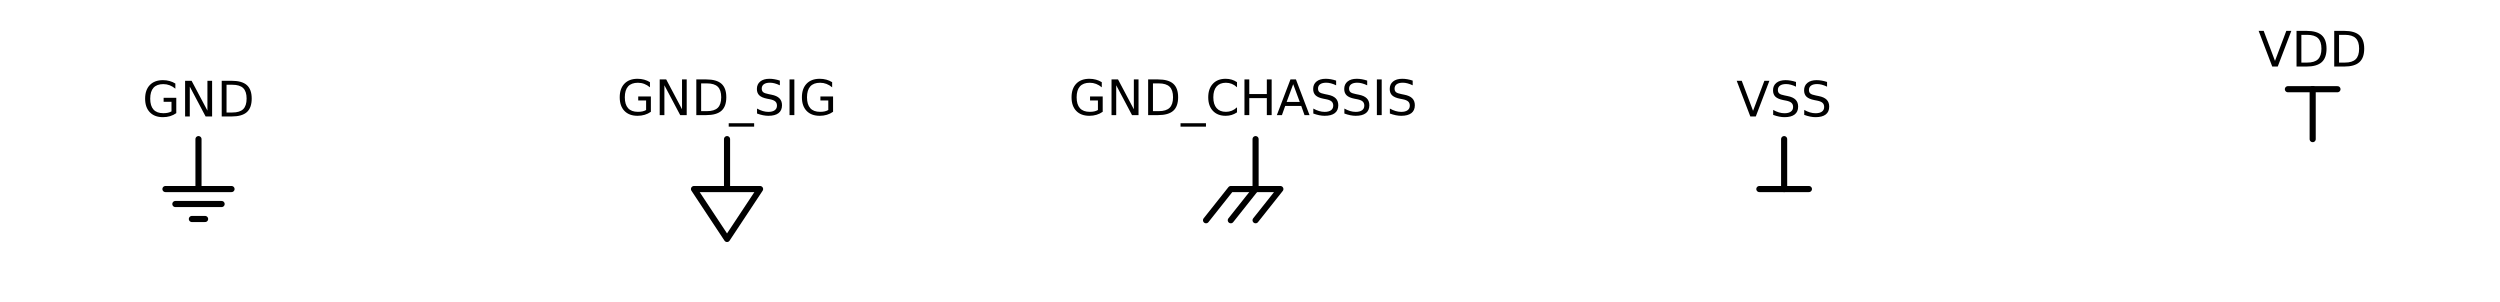
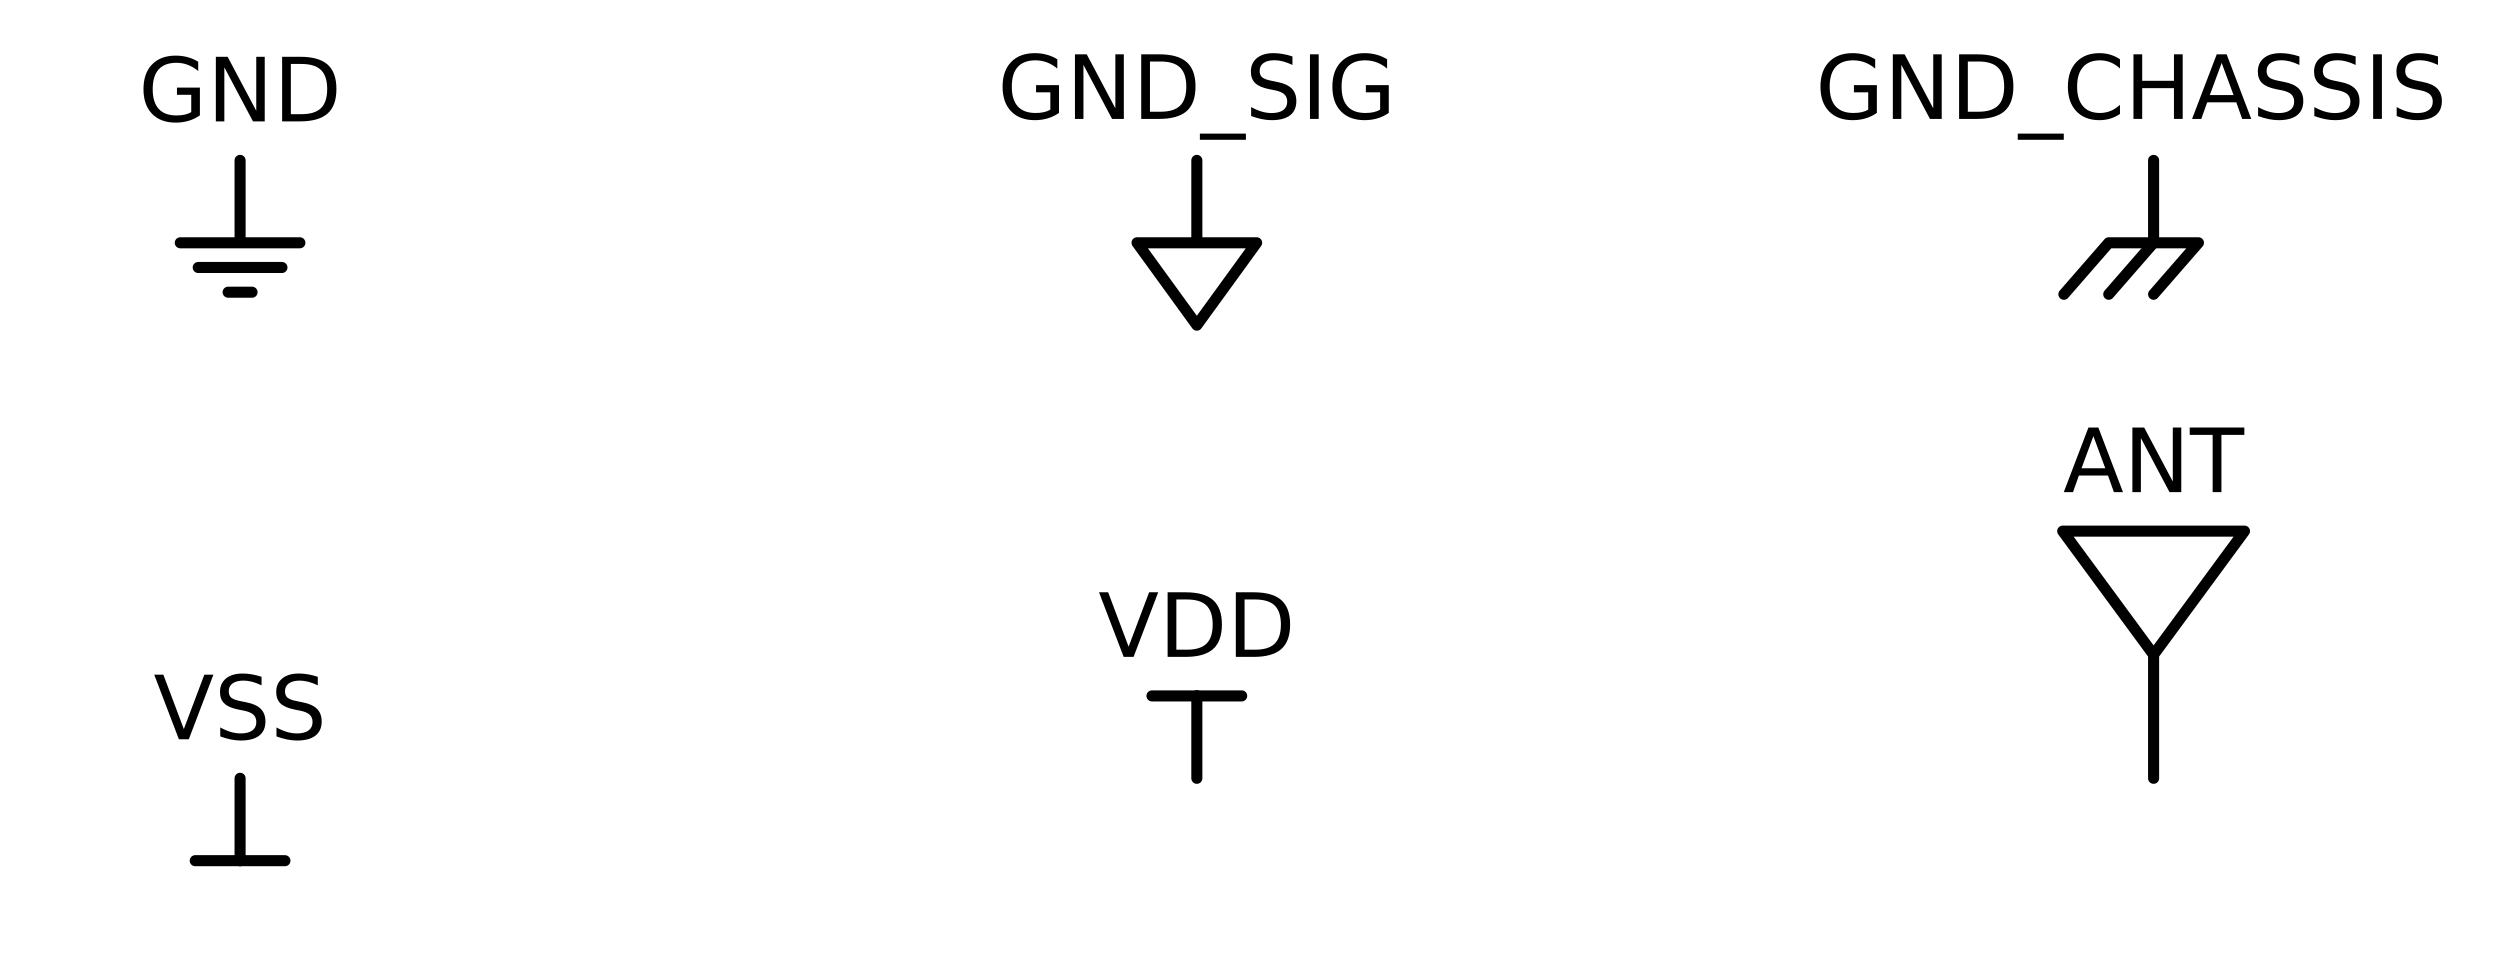
- <svg xmlns="http://www.w3.org/2000/svg" xmlns:xlink="http://www.w3.org/1999/xlink" height="74pt" version="1.1" viewBox="0 0 613 74" width="613pt">
+ <svg xmlns="http://www.w3.org/2000/svg" xmlns:xlink="http://www.w3.org/1999/xlink" height="131.319pt" version="1.1" viewBox="0 0 338.644 131.319" width="338.644pt">
  <defs>
    <style type="text/css">
*{stroke-linecap:butt;stroke-linejoin:round;}
  </style>
  </defs>
  <g id="figure_1">
    <g id="patch_1">
-       <path d="M 0 74.19  L 613.712 74.19  L 613.712 0  L 0 0  z " style="fill:none;" />
+       <path d="M 0 131.319  L 338.644 131.319  L 338.644 0  L 0 0  z " style="fill:none;" />
    </g>
    <g id="axes_1">
      <g id="line2d_1">
-         <path clip-path="url(#pa93cb2396a)" d="M 48.669 34.114  L 48.669 46.354  L 40.569 46.354  L 56.769 46.354  M 42.999 50.026  L 54.339 50.026  M 47.049 53.698  L 50.289 53.698  " style="fill:none;stroke:#000000;stroke-linecap:round;stroke-width:1.5;" />
+         <path clip-path="url(#p9c260f68e9)" d="M 32.521 21.726  L 32.521 32.886  L 24.421 32.886  L 40.621 32.886  M 26.851 36.234  L 38.191 36.234  M 30.901 39.582  L 34.141 39.582  " style="fill:none;stroke:#000000;stroke-linecap:round;stroke-width:1.5;" />
      </g>
      <g id="line2d_2">
-         <path clip-path="url(#pa93cb2396a)" d="M 178.269 34.114  L 178.269 46.354  L 170.169 46.354  L 178.269 58.594  L 186.369 46.354  L 178.269 46.354  " style="fill:none;stroke:#000000;stroke-linecap:round;stroke-width:1.5;" />
+         <path clip-path="url(#p9c260f68e9)" d="M 162.121 21.726  L 162.121 32.886  L 154.021 32.886  L 162.121 44.046  L 170.221 32.886  L 162.121 32.886  " style="fill:none;stroke:#000000;stroke-linecap:round;stroke-width:1.5;" />
      </g>
      <g id="line2d_3">
-         <path clip-path="url(#pa93cb2396a)" d="M 307.869 46.354  L 313.944 46.354  L 307.869 54.004  " style="fill:none;stroke:#000000;stroke-linecap:round;stroke-width:1.5;" />
+         <path clip-path="url(#p9c260f68e9)" d="M 291.721 32.886  L 297.796 32.886  L 291.721 39.861  " style="fill:none;stroke:#000000;stroke-linecap:round;stroke-width:1.5;" />
      </g>
      <g id="line2d_4">
-         <path clip-path="url(#pa93cb2396a)" d="M 307.869 34.114  L 307.869 46.354  L 301.794 54.004  " style="fill:none;stroke:#000000;stroke-linecap:round;stroke-width:1.5;" />
+         <path clip-path="url(#p9c260f68e9)" d="M 291.721 21.726  L 291.721 32.886  L 285.646 39.861  " style="fill:none;stroke:#000000;stroke-linecap:round;stroke-width:1.5;" />
      </g>
      <g id="line2d_5">
-         <path clip-path="url(#pa93cb2396a)" d="M 307.869 46.354  L 301.794 46.354  L 295.719 54.004  " style="fill:none;stroke:#000000;stroke-linecap:round;stroke-width:1.5;" />
+         <path clip-path="url(#p9c260f68e9)" d="M 291.721 32.886  L 285.646 32.886  L 279.571 39.861  " style="fill:none;stroke:#000000;stroke-linecap:round;stroke-width:1.5;" />
      </g>
      <g id="line2d_6">
-         <path clip-path="url(#pa93cb2396a)" d="M 437.469 46.354  L 443.544 46.354  " style="fill:none;stroke:#000000;stroke-linecap:round;stroke-width:1.5;" />
+         <path clip-path="url(#p9c260f68e9)" d="M 32.521 116.586  L 38.596 116.586  " style="fill:none;stroke:#000000;stroke-linecap:round;stroke-width:1.5;" />
      </g>
      <g id="line2d_7">
-         <path clip-path="url(#pa93cb2396a)" d="M 437.469 34.114  L 437.469 46.354  " style="fill:none;stroke:#000000;stroke-linecap:round;stroke-width:1.5;" />
+         <path clip-path="url(#p9c260f68e9)" d="M 32.521 105.426  L 32.521 116.586  " style="fill:none;stroke:#000000;stroke-linecap:round;stroke-width:1.5;" />
      </g>
      <g id="line2d_8">
-         <path clip-path="url(#pa93cb2396a)" d="M 437.469 46.354  L 431.394 46.354  " style="fill:none;stroke:#000000;stroke-linecap:round;stroke-width:1.5;" />
+         <path clip-path="url(#p9c260f68e9)" d="M 32.521 116.586  L 26.446 116.586  " style="fill:none;stroke:#000000;stroke-linecap:round;stroke-width:1.5;" />
      </g>
      <g id="line2d_9">
-         <path clip-path="url(#pa93cb2396a)" d="M 567.069 21.874  L 573.144 21.874  " style="fill:none;stroke:#000000;stroke-linecap:round;stroke-width:1.5;" />
+         <path clip-path="url(#p9c260f68e9)" d="M 162.121 94.266  L 168.196 94.266  " style="fill:none;stroke:#000000;stroke-linecap:round;stroke-width:1.5;" />
      </g>
      <g id="line2d_10">
-         <path clip-path="url(#pa93cb2396a)" d="M 567.069 34.114  L 567.069 21.874  " style="fill:none;stroke:#000000;stroke-linecap:round;stroke-width:1.5;" />
+         <path clip-path="url(#p9c260f68e9)" d="M 162.121 105.426  L 162.121 94.266  " style="fill:none;stroke:#000000;stroke-linecap:round;stroke-width:1.5;" />
      </g>
      <g id="line2d_11">
-         <path clip-path="url(#pa93cb2396a)" d="M 567.069 21.874  L 560.994 21.874  " style="fill:none;stroke:#000000;stroke-linecap:round;stroke-width:1.5;" />
+         <path clip-path="url(#p9c260f68e9)" d="M 162.121 94.266  L 156.046 94.266  " style="fill:none;stroke:#000000;stroke-linecap:round;stroke-width:1.5;" />
+       </g>
+       <g id="line2d_12">
+         <path clip-path="url(#p9c260f68e9)" d="M 291.721 105.426  L 291.721 88.686  L 279.409 71.946  L 304.033 71.946  L 291.721 88.686  " style="fill:none;stroke:#000000;stroke-linecap:round;stroke-width:1.5;" />
      </g>
      <g id="text_1">
        <defs>
-           <path d="M 59.516 10.406  L 59.516 29.984  L 43.406 29.984  L 43.406 38.094  L 69.281 38.094  L 69.281 6.781  Q 63.578 2.734 56.688 0.656  Q 49.812 -1.422 42 -1.422  Q 24.906 -1.422 15.25 8.562  Q 5.609 18.562 5.609 36.375  Q 5.609 54.25 15.25 64.234  Q 24.906 74.219 42 74.219  Q 49.125 74.219 55.547 72.453  Q 61.969 70.703 67.391 67.281  L 67.391 56.781  Q 61.922 61.422 55.766 63.766  Q 49.609 66.109 42.828 66.109  Q 29.438 66.109 22.719 58.641  Q 16.016 51.172 16.016 36.375  Q 16.016 21.625 22.719 14.156  Q 29.438 6.688 42.828 6.688  Q 48.047 6.688 52.141 7.594  Q 56.25 8.5 59.516 10.406  z " id="DejaVuSans-47" />
-           <path d="M 9.812 72.906  L 23.094 72.906  L 55.422 11.922  L 55.422 72.906  L 64.984 72.906  L 64.984 0  L 51.703 0  L 19.391 60.984  L 19.391 0  L 9.812 0  z " id="DejaVuSans-4e" />
-           <path d="M 19.672 64.797  L 19.672 8.109  L 31.594 8.109  Q 46.688 8.109 53.688 14.938  Q 60.688 21.781 60.688 36.531  Q 60.688 51.172 53.688 57.984  Q 46.688 64.797 31.594 64.797  z M 9.812 72.906  L 30.078 72.906  Q 51.266 72.906 61.172 64.094  Q 71.094 55.281 71.094 36.531  Q 71.094 17.672 61.125 8.828  Q 51.172 0 30.078 0  L 9.812 0  z " id="DejaVuSans-44" />
+           <path d="M 59.516 10.406  L 59.516 29.984  L 43.406 29.984  L 43.406 38.094  L 69.281 38.094  L 69.281 6.781  Q 63.578 2.734 56.688 0.656  Q 49.812 -1.422 42 -1.422  Q 24.906 -1.422 15.25 8.562  Q 5.609 18.562 5.609 36.375  Q 5.609 54.25 15.25 64.234  Q 24.906 74.219 42 74.219  Q 49.125 74.219 55.547 72.453  Q 61.969 70.703 67.391 67.281  L 67.391 56.781  Q 61.922 61.422 55.766 63.766  Q 49.609 66.109 42.828 66.109  Q 29.438 66.109 22.719 58.641  Q 16.016 51.172 16.016 36.375  Q 16.016 21.625 22.719 14.156  Q 29.438 6.688 42.828 6.688  Q 48.047 6.688 52.141 7.594  Q 56.25 8.5 59.516 10.406  z " id="DejaVuSans-71" />
+           <path d="M 9.812 72.906  L 23.094 72.906  L 55.422 11.922  L 55.422 72.906  L 64.984 72.906  L 64.984 0  L 51.703 0  L 19.391 60.984  L 19.391 0  L 9.812 0  z " id="DejaVuSans-78" />
+           <path d="M 19.672 64.797  L 19.672 8.109  L 31.594 8.109  Q 46.688 8.109 53.688 14.938  Q 60.688 21.781 60.688 36.531  Q 60.688 51.172 53.688 57.984  Q 46.688 64.797 31.594 64.797  z M 9.812 72.906  L 30.078 72.906  Q 51.266 72.906 61.172 64.094  Q 71.094 55.281 71.094 36.531  Q 71.094 17.672 61.125 8.828  Q 51.172 0 30.078 0  L 9.812 0  z " id="DejaVuSans-68" />
        </defs>
-         <g transform="translate(34.91094 28.55813)scale(0.12 -0.12)">
-           <use xlink:href="#DejaVuSans-47" />
-           <use x="77.49" xlink:href="#DejaVuSans-4e" />
-           <use x="152.295" xlink:href="#DejaVuSans-44" />
+         <g transform="translate(18.76279 16.44)scale(0.12 -0.12)">
+           <use xlink:href="#DejaVuSans-71" />
+           <use x="77.49" xlink:href="#DejaVuSans-78" />
+           <use x="152.295" xlink:href="#DejaVuSans-68" />
        </g>
      </g>
      <g id="text_2">
        <defs>
-           <path d="M 50.984 -16.609  L 50.984 -23.578  L -0.984 -23.578  L -0.984 -16.609  z " id="DejaVuSans-5f" />
-           <path d="M 53.516 70.516  L 53.516 60.891  Q 47.906 63.578 42.922 64.891  Q 37.938 66.219 33.297 66.219  Q 25.25 66.219 20.875 63.094  Q 16.5 59.969 16.5 54.203  Q 16.5 49.359 19.406 46.891  Q 22.312 44.438 30.422 42.922  L 36.375 41.703  Q 47.406 39.594 52.656 34.297  Q 57.906 29 57.906 20.125  Q 57.906 9.516 50.797 4.047  Q 43.703 -1.422 29.984 -1.422  Q 24.812 -1.422 18.969 -0.25  Q 13.141 0.922 6.891 3.219  L 6.891 13.375  Q 12.891 10.016 18.656 8.297  Q 24.422 6.594 29.984 6.594  Q 38.422 6.594 43.016 9.906  Q 47.609 13.234 47.609 19.391  Q 47.609 24.75 44.312 27.781  Q 41.016 30.812 33.5 32.328  L 27.484 33.5  Q 16.453 35.688 11.516 40.375  Q 6.594 45.062 6.594 53.422  Q 6.594 63.094 13.406 68.656  Q 20.219 74.219 32.172 74.219  Q 37.312 74.219 42.625 73.281  Q 47.953 72.359 53.516 70.516  z " id="DejaVuSans-53" />
-           <path d="M 9.812 72.906  L 19.672 72.906  L 19.672 0  L 9.812 0  z " id="DejaVuSans-49" />
+           <path d="M 50.984 -16.609  L 50.984 -23.578  L -0.984 -23.578  L -0.984 -16.609  z " id="DejaVuSans-95" />
+           <path d="M 53.516 70.516  L 53.516 60.891  Q 47.906 63.578 42.922 64.891  Q 37.938 66.219 33.297 66.219  Q 25.25 66.219 20.875 63.094  Q 16.5 59.969 16.5 54.203  Q 16.5 49.359 19.406 46.891  Q 22.312 44.438 30.422 42.922  L 36.375 41.703  Q 47.406 39.594 52.656 34.297  Q 57.906 29 57.906 20.125  Q 57.906 9.516 50.797 4.047  Q 43.703 -1.422 29.984 -1.422  Q 24.812 -1.422 18.969 -0.25  Q 13.141 0.922 6.891 3.219  L 6.891 13.375  Q 12.891 10.016 18.656 8.297  Q 24.422 6.594 29.984 6.594  Q 38.422 6.594 43.016 9.906  Q 47.609 13.234 47.609 19.391  Q 47.609 24.75 44.312 27.781  Q 41.016 30.812 33.5 32.328  L 27.484 33.5  Q 16.453 35.688 11.516 40.375  Q 6.594 45.062 6.594 53.422  Q 6.594 63.094 13.406 68.656  Q 20.219 74.219 32.172 74.219  Q 37.312 74.219 42.625 73.281  Q 47.953 72.359 53.516 70.516  z " id="DejaVuSans-83" />
+           <path d="M 9.812 72.906  L 19.672 72.906  L 19.672 0  L 9.812 0  z " id="DejaVuSans-73" />
        </defs>
-         <g transform="translate(151.2828 28.22437)scale(0.12 -0.12)">
-           <use xlink:href="#DejaVuSans-47" />
-           <use x="77.49" xlink:href="#DejaVuSans-4e" />
-           <use x="152.295" xlink:href="#DejaVuSans-44" />
-           <use x="229.297" xlink:href="#DejaVuSans-5f" />
-           <use x="279.297" xlink:href="#DejaVuSans-53" />
-           <use x="342.773" xlink:href="#DejaVuSans-49" />
-           <use x="372.266" xlink:href="#DejaVuSans-47" />
+         <g transform="translate(135.1347 16.10625)scale(0.12 -0.12)">
+           <use xlink:href="#DejaVuSans-71" />
+           <use x="77.49" xlink:href="#DejaVuSans-78" />
+           <use x="152.295" xlink:href="#DejaVuSans-68" />
+           <use x="229.297" xlink:href="#DejaVuSans-95" />
+           <use x="279.297" xlink:href="#DejaVuSans-83" />
+           <use x="342.773" xlink:href="#DejaVuSans-73" />
+           <use x="372.266" xlink:href="#DejaVuSans-71" />
        </g>
      </g>
      <g id="text_3">
        <defs>
-           <path d="M 64.406 67.281  L 64.406 56.891  Q 59.422 61.531 53.781 63.812  Q 48.141 66.109 41.797 66.109  Q 29.297 66.109 22.656 58.469  Q 16.016 50.828 16.016 36.375  Q 16.016 21.969 22.656 14.328  Q 29.297 6.688 41.797 6.688  Q 48.141 6.688 53.781 8.984  Q 59.422 11.281 64.406 15.922  L 64.406 5.609  Q 59.234 2.094 53.438 0.328  Q 47.656 -1.422 41.219 -1.422  Q 24.656 -1.422 15.125 8.703  Q 5.609 18.844 5.609 36.375  Q 5.609 53.953 15.125 64.078  Q 24.656 74.219 41.219 74.219  Q 47.75 74.219 53.531 72.484  Q 59.328 70.75 64.406 67.281  z " id="DejaVuSans-43" />
-           <path d="M 9.812 72.906  L 19.672 72.906  L 19.672 43.016  L 55.516 43.016  L 55.516 72.906  L 65.375 72.906  L 65.375 0  L 55.516 0  L 55.516 34.719  L 19.672 34.719  L 19.672 0  L 9.812 0  z " id="DejaVuSans-48" />
-           <path d="M 34.188 63.188  L 20.797 26.906  L 47.609 26.906  z M 28.609 72.906  L 39.797 72.906  L 67.578 0  L 57.328 0  L 50.688 18.703  L 17.828 18.703  L 11.188 0  L 0.781 0  z " id="DejaVuSans-41" />
+           <path d="M 64.406 67.281  L 64.406 56.891  Q 59.422 61.531 53.781 63.812  Q 48.141 66.109 41.797 66.109  Q 29.297 66.109 22.656 58.469  Q 16.016 50.828 16.016 36.375  Q 16.016 21.969 22.656 14.328  Q 29.297 6.688 41.797 6.688  Q 48.141 6.688 53.781 8.984  Q 59.422 11.281 64.406 15.922  L 64.406 5.609  Q 59.234 2.094 53.438 0.328  Q 47.656 -1.422 41.219 -1.422  Q 24.656 -1.422 15.125 8.703  Q 5.609 18.844 5.609 36.375  Q 5.609 53.953 15.125 64.078  Q 24.656 74.219 41.219 74.219  Q 47.75 74.219 53.531 72.484  Q 59.328 70.75 64.406 67.281  z " id="DejaVuSans-67" />
+           <path d="M 9.812 72.906  L 19.672 72.906  L 19.672 43.016  L 55.516 43.016  L 55.516 72.906  L 65.375 72.906  L 65.375 0  L 55.516 0  L 55.516 34.719  L 19.672 34.719  L 19.672 0  L 9.812 0  z " id="DejaVuSans-72" />
+           <path d="M 34.188 63.188  L 20.797 26.906  L 47.609 26.906  z M 28.609 72.906  L 39.797 72.906  L 67.578 0  L 57.328 0  L 50.688 18.703  L 17.828 18.703  L 11.188 0  L 0.781 0  z " id="DejaVuSans-65" />
        </defs>
-         <g transform="translate(262.07 28.22437)scale(0.12 -0.12)">
-           <use xlink:href="#DejaVuSans-47" />
-           <use x="77.49" xlink:href="#DejaVuSans-4e" />
-           <use x="152.295" xlink:href="#DejaVuSans-44" />
-           <use x="229.297" xlink:href="#DejaVuSans-5f" />
-           <use x="279.297" xlink:href="#DejaVuSans-43" />
-           <use x="349.121" xlink:href="#DejaVuSans-48" />
-           <use x="424.316" xlink:href="#DejaVuSans-41" />
-           <use x="492.725" xlink:href="#DejaVuSans-53" />
-           <use x="556.201" xlink:href="#DejaVuSans-53" />
-           <use x="619.678" xlink:href="#DejaVuSans-49" />
-           <use x="649.17" xlink:href="#DejaVuSans-53" />
+         <g transform="translate(245.9219 16.10625)scale(0.12 -0.12)">
+           <use xlink:href="#DejaVuSans-71" />
+           <use x="77.49" xlink:href="#DejaVuSans-78" />
+           <use x="152.295" xlink:href="#DejaVuSans-68" />
+           <use x="229.297" xlink:href="#DejaVuSans-95" />
+           <use x="279.297" xlink:href="#DejaVuSans-67" />
+           <use x="349.121" xlink:href="#DejaVuSans-72" />
+           <use x="424.316" xlink:href="#DejaVuSans-65" />
+           <use x="492.725" xlink:href="#DejaVuSans-83" />
+           <use x="556.201" xlink:href="#DejaVuSans-83" />
+           <use x="619.678" xlink:href="#DejaVuSans-73" />
+           <use x="649.17" xlink:href="#DejaVuSans-83" />
        </g>
      </g>
      <g id="text_4">
        <defs>
-           <path d="M 28.609 0  L 0.781 72.906  L 11.078 72.906  L 34.188 11.531  L 57.328 72.906  L 67.578 72.906  L 39.797 0  z " id="DejaVuSans-56" />
+           <path d="M 28.609 0  L 0.781 72.906  L 11.078 72.906  L 34.188 11.531  L 57.328 72.906  L 67.578 72.906  L 39.797 0  z " id="DejaVuSans-86" />
        </defs>
-         <g transform="translate(425.7462 28.55813)scale(0.12 -0.12)">
-           <use xlink:href="#DejaVuSans-56" />
-           <use x="68.408" xlink:href="#DejaVuSans-53" />
-           <use x="131.885" xlink:href="#DejaVuSans-53" />
+         <g transform="translate(20.7981 100.14)scale(0.12 -0.12)">
+           <use xlink:href="#DejaVuSans-86" />
+           <use x="68.408" xlink:href="#DejaVuSans-83" />
+           <use x="131.885" xlink:href="#DejaVuSans-83" />
        </g>
      </g>
      <g id="text_5">
-         <g transform="translate(553.7244 16.31812)scale(0.12 -0.12)">
-           <use xlink:href="#DejaVuSans-56" />
-           <use x="68.408" xlink:href="#DejaVuSans-44" />
-           <use x="145.41" xlink:href="#DejaVuSans-44" />
+         <g transform="translate(148.7762 88.98)scale(0.12 -0.12)">
+           <use xlink:href="#DejaVuSans-86" />
+           <use x="68.408" xlink:href="#DejaVuSans-68" />
+           <use x="145.41" xlink:href="#DejaVuSans-68" />
+         </g>
+       </g>
+       <g id="text_6">
+         <defs>
+           <path d="M -0.297 72.906  L 61.375 72.906  L 61.375 64.594  L 35.5 64.594  L 35.5 0  L 25.594 0  L 25.594 64.594  L -0.297 64.594  z " id="DejaVuSans-84" />
+         </defs>
+         <g transform="translate(279.4628 66.66)scale(0.12 -0.12)">
+           <use xlink:href="#DejaVuSans-65" />
+           <use x="68.408" xlink:href="#DejaVuSans-78" />
+           <use x="143.213" xlink:href="#DejaVuSans-84" />
        </g>
      </g>
    </g>
  </g>
  <defs>
-     <clipPath id="pa93cb2396a">
-       <rect height="46.512" width="592.312" x="10.7" y="16.978" />
+     <clipPath id="p9c260f68e9">
+       <rect height="109.926" width="314.053" x="7.2" y="14.193" />
    </clipPath>
  </defs>
</svg>
